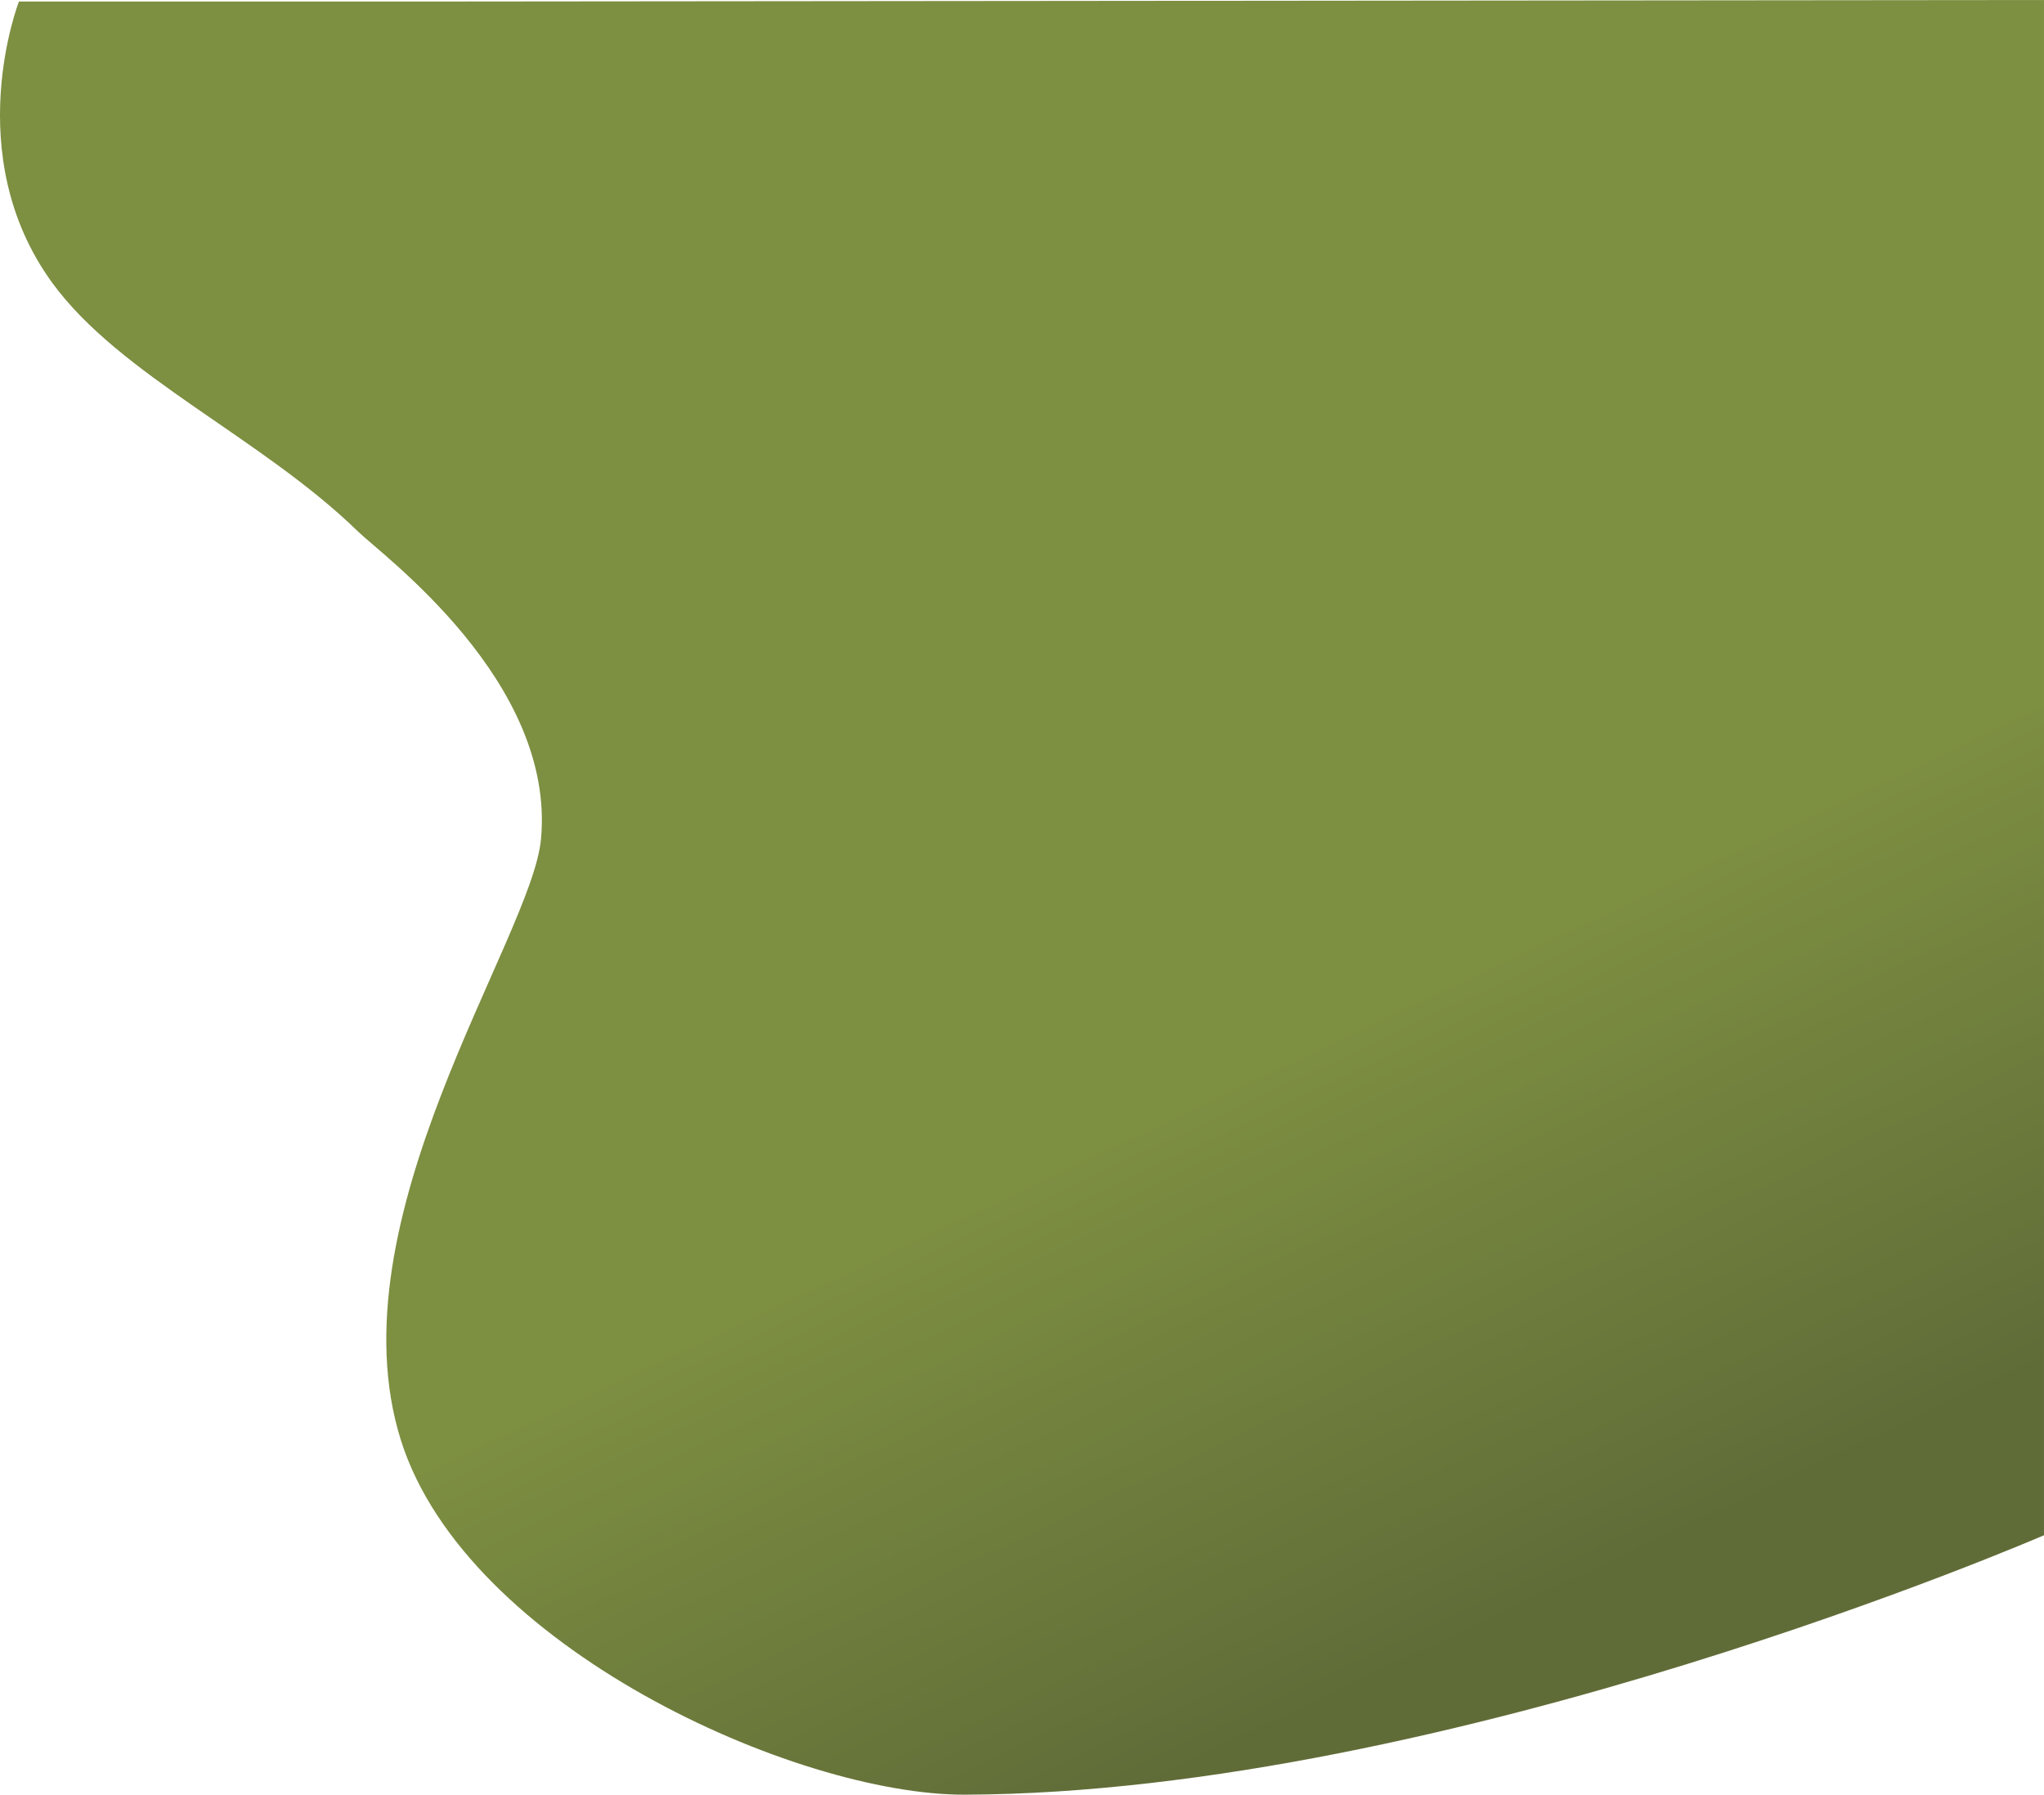
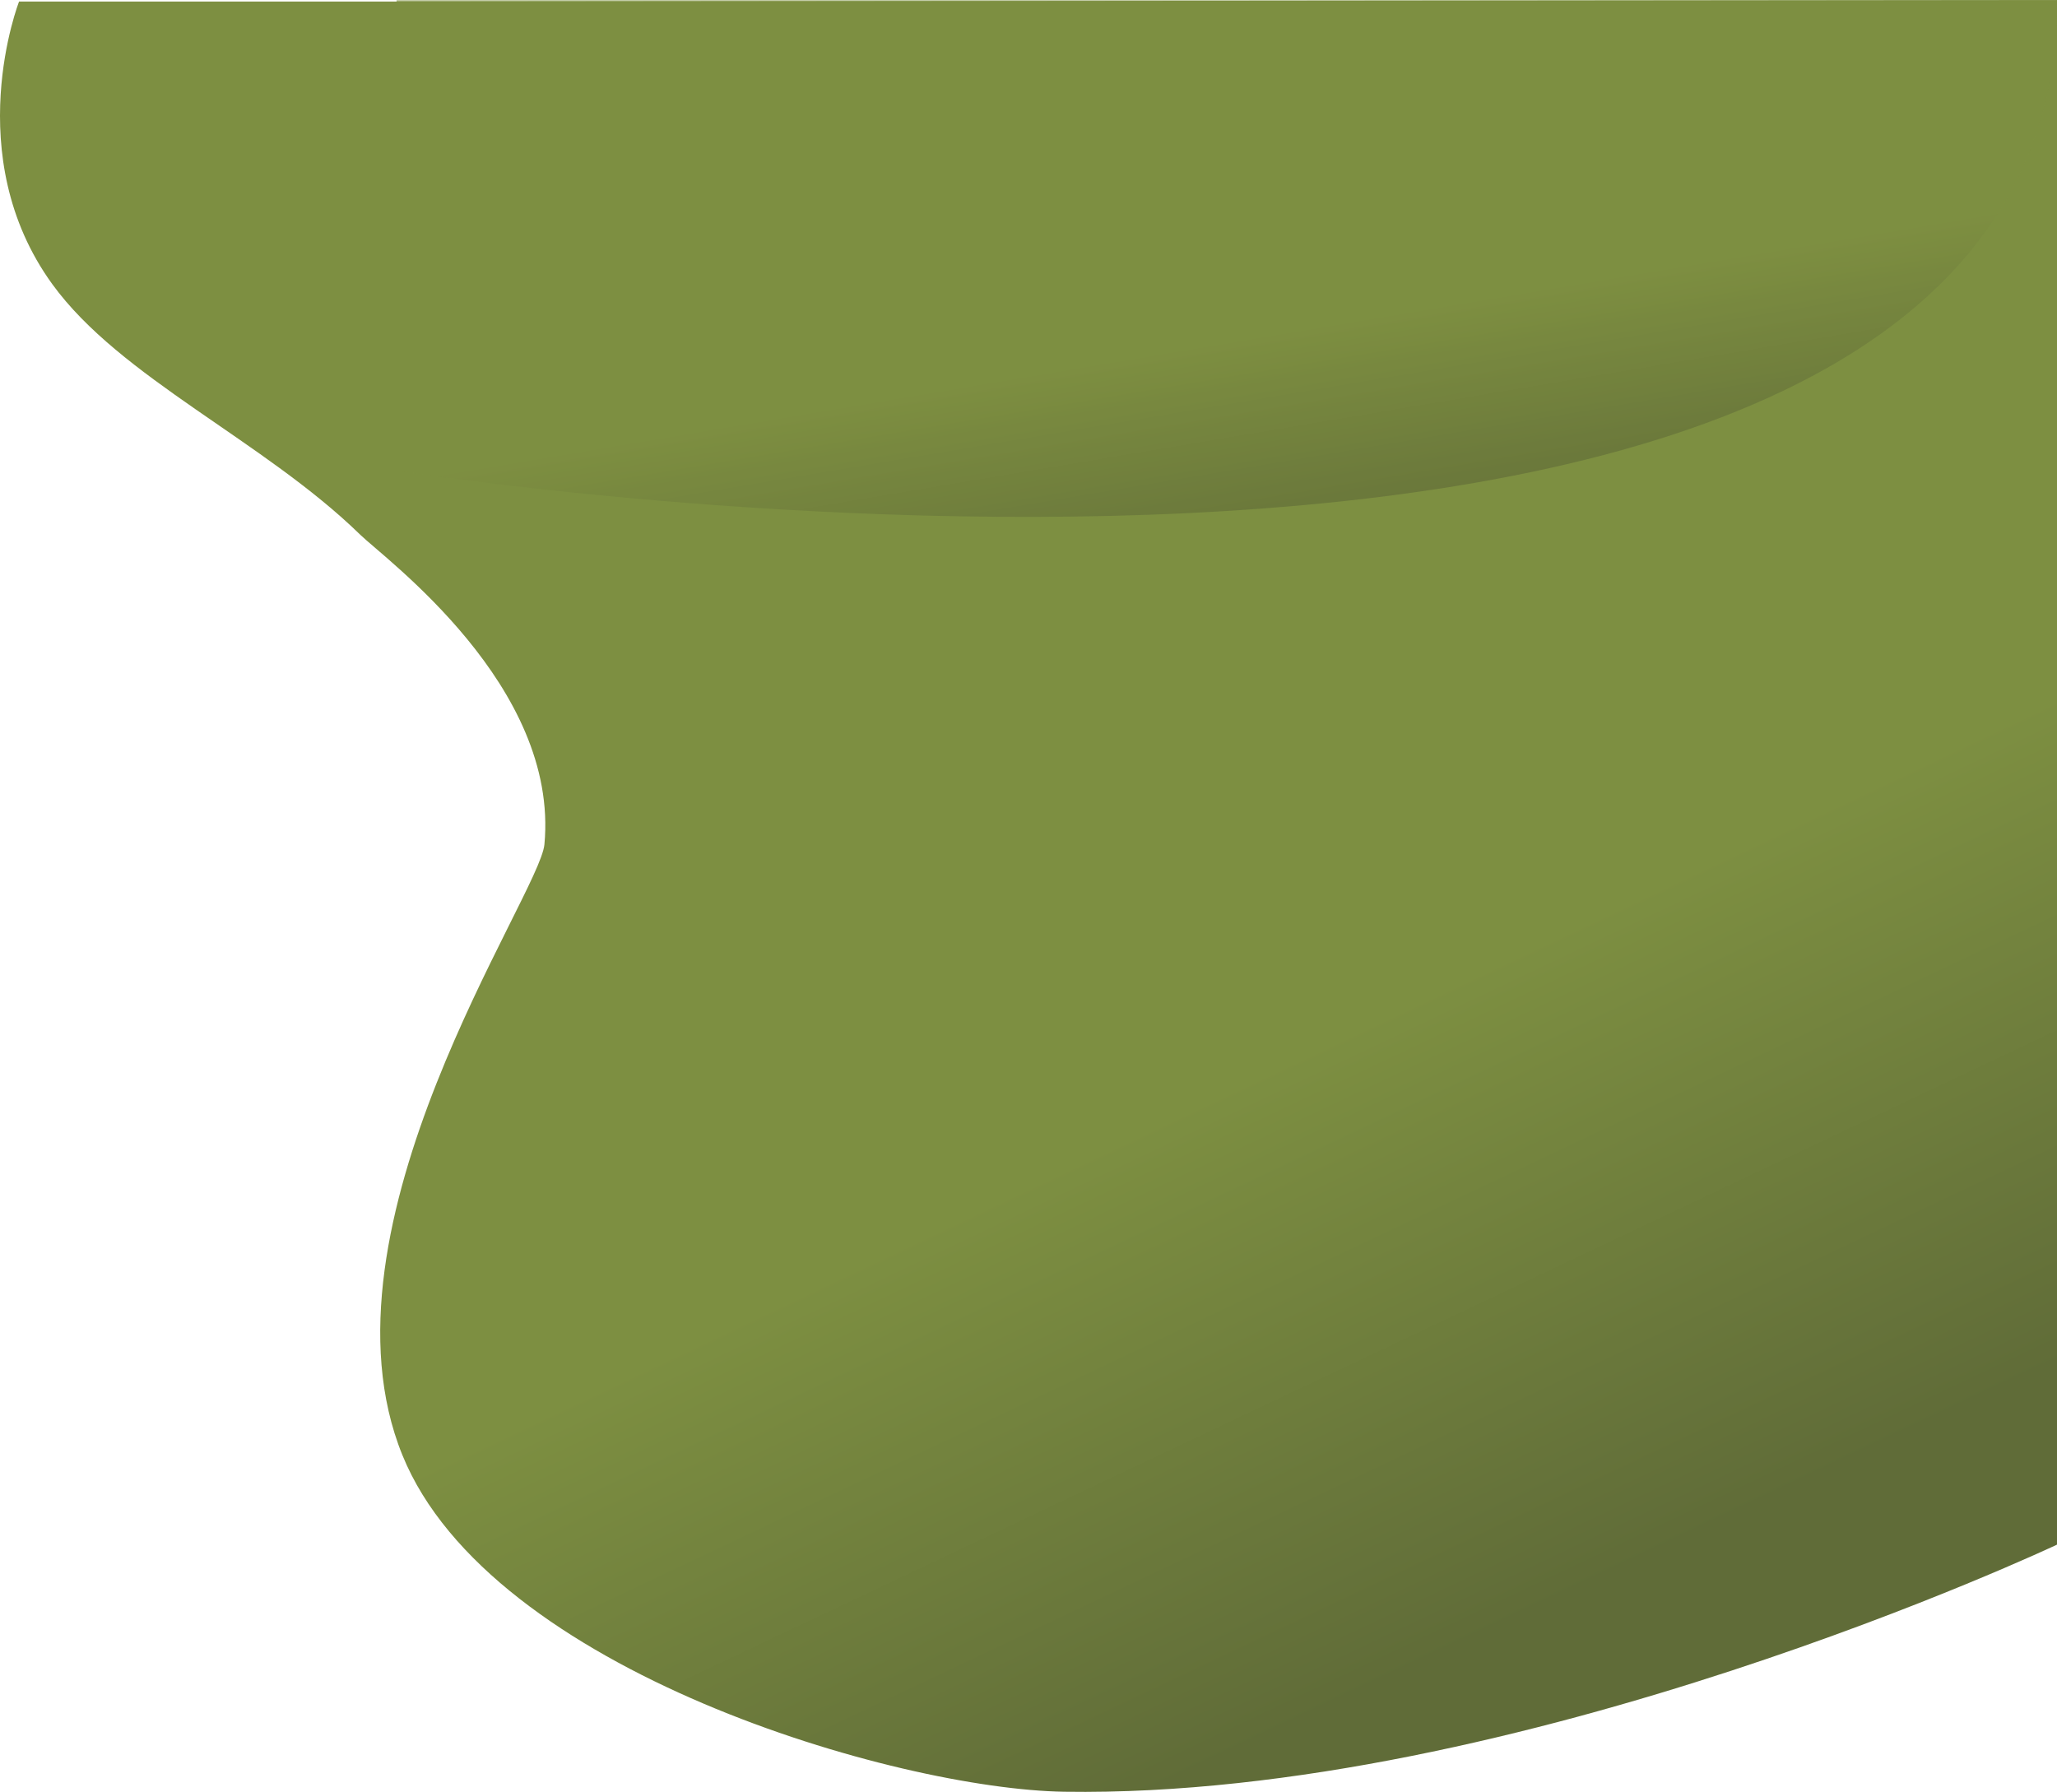
- <svg xmlns="http://www.w3.org/2000/svg" width="1333.126" height="1170.276" viewBox="0 0 1333.126 1170.276">
+ <svg xmlns="http://www.w3.org/2000/svg" width="1333.126" height="1161.342" viewBox="0 0 1333.126 1161.342">
  <defs>
    <linearGradient id="linear-gradient" x1="0.276" y1="0.09" x2="0.724" y2="0.91" gradientUnits="objectBoundingBox">
      <stop offset="0" stop-color="#7d8f41" />
      <stop offset="0.649" stop-color="#7d8f41" />
      <stop offset="1" stop-color="#606c38" />
    </linearGradient>
  </defs>
-   <path id="Tracé_3" data-name="Tracé 3" d="M3399.155-1H3108.219s-39,99.724,21.532,183.192c44.049,60.737,136.911,101.286,199.663,162.471,15.949,15.551,128.936,97.839,119.275,200.643-6.074,64.638-136.776,248.288-91.3,392.054,42.507,134.381,257.3,231.342,367.887,230.936,316.2-1.161,703.7-169.174,703.7-169.174V-1.979Z" transform="translate(-3095.854 1.979)" fill="url(#linear-gradient)" />
+   <g id="Groupe_1" data-name="Groupe 1" transform="translate(-587.854 0.979)">
+     <path id="Tracé_3" data-name="Tracé 3" d="M3399.155-1H3108.219s-39,99.724,21.532,183.192c44.049,60.737,136.911,101.286,199.663,162.471,15.949,15.551,128.936,97.839,119.275,200.643-3.128,33.288-152.487,247.148-92.034,395.823,56.986,140.15,320.344,216.492,428.949,218.144,294.577,4.482,643.375-160.151,643.375-160.151V-1.979Z" transform="translate(-2508 1)" fill="url(#linear-gradient)" />
+     <path id="Tracé_169" data-name="Tracé 169" d="M3383.266-1.449v304.8S4459.351,474.816,4459.351-1.449Z" transform="translate(-2538.401 0.638)" opacity="0.69" fill="url(#linear-gradient)" />
+   </g>
</svg>
